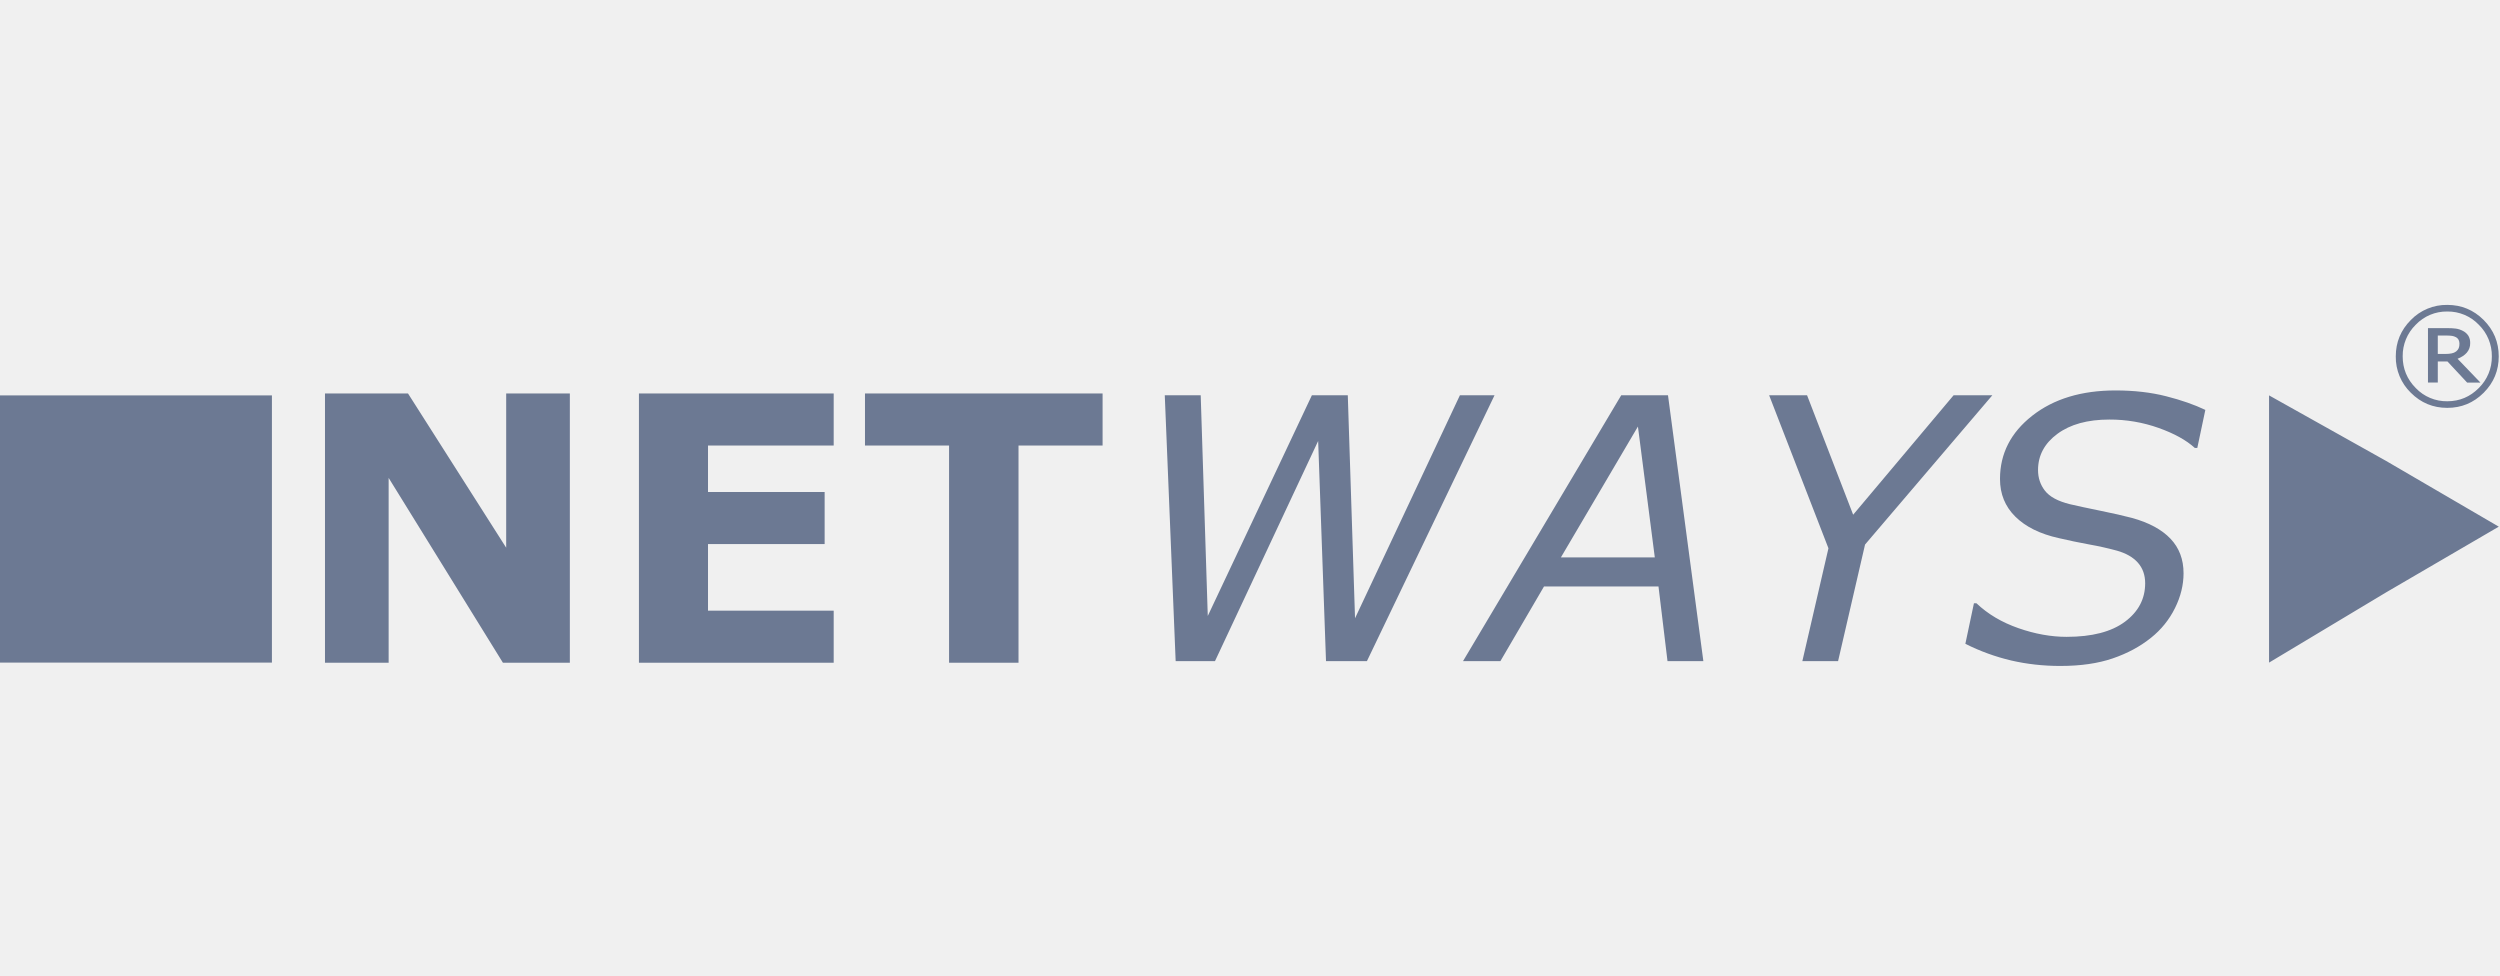
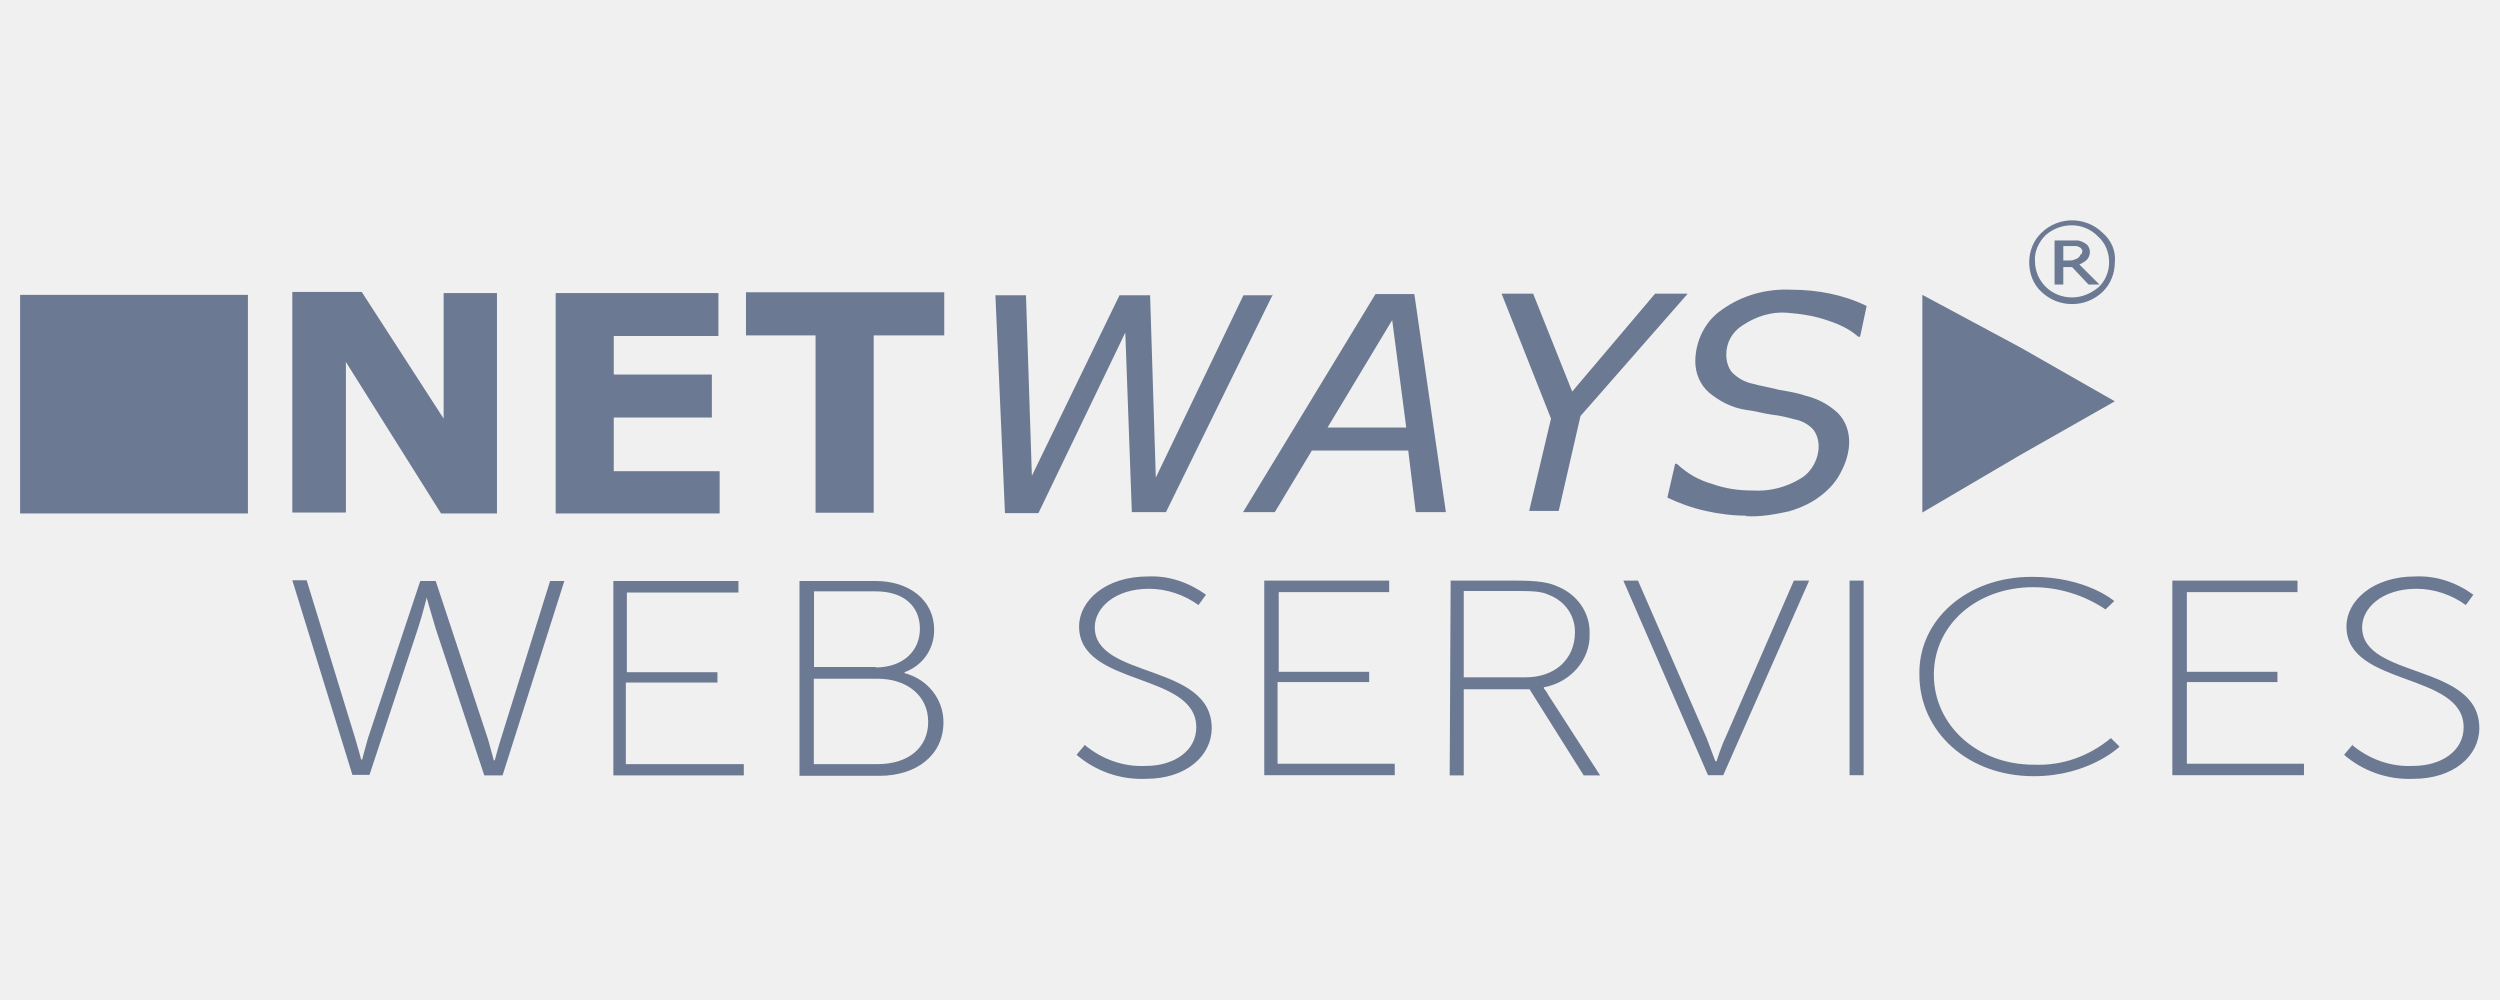
- <svg xmlns="http://www.w3.org/2000/svg" width="164" height="64" fill="none" viewBox="0 0 164 64">
-   <g clip-path="url(#a)">
-     <path fill="#6C7993" fill-rule="evenodd" d="M37.382 43.476h-4.39L25.495 31.35v12.125h-4.176V25.81h5.445l6.442 10.12V25.81h4.176v17.665Zm17.309 0H41.914V25.81H54.69v3.417h-8.245v3.049h7.651v3.416h-7.651v4.366h8.245v3.417Zm17.64-14.248h-5.516v14.248h-4.556V29.228h-5.516v-3.417H72.33v3.417Zm25.711-3.299L89.67 43.37h-2.684l-.515-14.442-6.768 14.442h-2.58l-.714-17.44h2.357l.464 14.477 6.83-14.478h2.355l.475 14.629 6.88-14.629h2.273Zm10.513 10.636-1.107-8.584-5.053 8.584h6.16Zm3.185 6.805h-2.352l-.591-4.896h-7.511l-2.86 4.896h-2.452l10.378-17.44h3.068l2.32 17.44Zm18.957-17.44-8.35 9.792-1.769 7.648h-2.344l1.712-7.403-3.891-10.038h2.488l3.024 7.837 6.59-7.837h2.54Zm4.474 17.757c-1.132 0-2.21-.12-3.233-.358a13.63 13.63 0 0 1-3.01-1.095l.562-2.66h.164c.75.712 1.669 1.256 2.759 1.635 1.089.38 2.141.568 3.156.568 1.663 0 2.938-.33 3.825-.99.886-.66 1.329-1.5 1.329-2.524 0-.539-.158-.988-.474-1.347-.317-.359-.779-.624-1.389-.796a21.273 21.273 0 0 0-1.809-.404 42.334 42.334 0 0 1-1.997-.416c-1.226-.273-2.175-.742-2.846-1.406-.672-.664-1.008-1.487-1.008-2.471 0-1.663.705-3.047 2.115-4.152 1.409-1.105 3.23-1.658 5.464-1.658 1.218 0 2.325.127 3.321.381.995.253 1.851.552 2.57.896l-.527 2.495h-.163c-.555-.508-1.346-.945-2.373-1.312a9.546 9.546 0 0 0-3.238-.55c-1.422 0-2.556.312-3.403.937-.847.624-1.271 1.416-1.271 2.377 0 .516.152.968.457 1.359.305.39.847.684 1.628.878.5.117 1.164.26 1.991.428.828.168 1.523.326 2.085.474 1.109.305 1.95.758 2.524 1.359.574.601.861 1.358.861 2.273 0 .764-.187 1.526-.562 2.283a5.72 5.72 0 0 1-1.57 1.945c-.718.578-1.56 1.03-2.523 1.358-.965.328-2.103.492-3.415.492ZM0 43.467h17.838v-17.53H0v17.53Zm163.92-8.918-7.381 4.305-7.689 4.613v-17.53l7.689 4.306 7.381 4.306Zm-2.58-12.002a.557.557 0 0 0-.054-.25.423.423 0 0 0-.183-.18.773.773 0 0 0-.258-.085 2.584 2.584 0 0 0-.344-.02h-.582v1.207h.496c.162 0 .301-.013.418-.038a.684.684 0 0 0 .289-.126.56.56 0 0 0 .17-.215.757.757 0 0 0 .048-.293Zm1.375 2.55h-.871l-1.292-1.387h-.633v1.386h-.644v-3.572h1.219c.244 0 .446.01.605.031.158.021.314.072.468.152a.923.923 0 0 1 .361.323.896.896 0 0 1 .116.474.92.92 0 0 1-.222.631c-.146.167-.348.3-.606.4l1.499 1.561Zm.75-1.719a2.85 2.85 0 0 0-.857-2.076 2.803 2.803 0 0 0-2.067-.867 2.8 2.8 0 0 0-2.068.867 2.85 2.85 0 0 0-.857 2.076c0 .808.286 1.5.857 2.078a2.8 2.8 0 0 0 2.068.867c.806 0 1.495-.29 2.067-.867a2.85 2.85 0 0 0 .857-2.078Zm.452 0c0 .933-.329 1.728-.989 2.388-.66.66-1.456.99-2.387.99-.933 0-1.728-.33-2.389-.99a3.256 3.256 0 0 1-.989-2.387c0-.932.33-1.728.989-2.388a3.258 3.258 0 0 1 2.389-.99c.931 0 1.727.33 2.387.99.66.66.989 1.456.989 2.387Z" clip-rule="evenodd" />
+ <svg xmlns="http://www.w3.org/2000/svg" width="100px" height="40px" viewBox="0 0 152 34" version="1.1">
+   <g id="surface1">
+     <path style=" stroke:none;fill-rule:nonzero;fill:rgb(42.353%,47.451%,57.647%);fill-opacity:1;" d="M 25.949 22.918 C 25.949 22.918 25.672 24.016 25.418 24.789 L 22.465 33.711 L 21.426 33.711 L 17.773 21.879 L 18.645 21.879 L 21.598 31.5 C 21.777 32.082 21.957 32.781 21.957 32.781 L 22.02 32.781 C 22.02 32.781 22.199 32.082 22.367 31.5 L 25.551 21.926 L 26.492 21.926 L 29.672 31.551 C 29.84 32.129 30.023 32.828 30.023 32.828 L 30.082 32.828 C 30.082 32.828 30.262 32.129 30.445 31.551 L 33.445 21.926 L 34.312 21.926 L 30.555 33.746 L 29.445 33.746 L 26.492 24.824 C 26.262 24.062 25.949 22.965 25.949 22.965 L 25.949 22.891 Z M 37.316 21.926 L 44.898 21.926 L 44.898 22.625 L 38.113 22.625 L 38.113 27.469 L 43.621 27.469 L 43.621 28.098 L 38.051 28.098 L 38.051 33.059 L 45.223 33.059 L 45.223 33.746 L 37.293 33.746 L 37.293 21.926 Z M 48.609 21.926 L 53.254 21.926 C 55.289 21.926 56.797 23.098 56.797 24.895 C 56.797 26.066 56.109 27.059 55 27.469 L 55 27.527 C 56.398 27.891 57.363 29.109 57.363 30.512 C 57.363 32.492 55.746 33.77 53.469 33.77 L 48.609 33.77 Z M 53.254 27.18 C 54.82 27.18 55.93 26.25 55.93 24.824 C 55.93 23.41 54.891 22.555 53.254 22.555 L 49.492 22.555 L 49.492 27.152 L 53.254 27.152 Z M 53.359 33.059 C 55.219 33.059 56.434 32.066 56.434 30.488 C 56.434 28.906 55.156 27.867 53.359 27.867 L 49.48 27.867 L 49.48 33.059 Z M 65.945 31.887 C 66.984 32.758 68.309 33.238 69.66 33.168 C 71.406 33.168 72.734 32.238 72.734 30.824 C 72.734 27.445 65.609 28.363 65.609 24.691 C 65.609 23.121 67.223 21.648 69.793 21.648 C 71.07 21.59 72.285 22.012 73.324 22.758 L 72.867 23.387 C 71.996 22.758 70.938 22.398 69.852 22.398 C 67.777 22.398 66.562 23.566 66.562 24.738 C 66.562 27.891 73.672 26.902 73.672 30.871 C 73.672 32.562 72.105 33.953 69.684 33.953 C 68.105 34.023 66.609 33.48 65.453 32.492 L 65.98 31.863 Z M 76.879 21.902 L 84.461 21.902 L 84.461 22.602 L 77.746 22.602 L 77.746 27.445 L 83.246 27.445 L 83.246 28.07 L 77.676 28.07 L 77.676 33.035 L 84.801 33.035 L 84.801 33.734 L 76.867 33.734 L 76.867 21.902 Z M 88.176 21.902 L 92.227 21.902 C 93.504 21.902 94.191 22.012 94.723 22.266 C 95.867 22.734 96.688 23.832 96.648 25.125 C 96.711 26.695 95.492 28.098 93.867 28.387 L 93.867 28.457 C 93.973 28.566 94.082 28.746 94.145 28.867 L 97.289 33.746 L 96.289 33.746 L 92.996 28.508 L 88.996 28.508 L 88.996 33.746 L 88.141 33.746 L 88.199 21.926 Z M 92.758 27.781 C 94.539 27.781 95.758 26.684 95.758 25.027 C 95.758 23.98 95.117 23.121 94.145 22.758 C 93.746 22.578 93.336 22.531 92.176 22.531 L 88.996 22.531 L 88.996 27.781 Z M 98.664 21.902 L 99.59 21.902 L 103.762 31.477 C 103.98 32.066 104.293 32.879 104.293 32.879 L 104.367 32.879 C 104.367 32.879 104.641 31.996 104.895 31.477 L 109.066 21.902 L 109.996 21.902 L 104.773 33.734 L 103.848 33.734 L 98.699 21.902 Z M 112.453 21.902 L 113.309 21.902 L 113.309 33.734 L 112.453 33.734 Z M 123.57 21.672 C 126.859 21.672 128.547 23.145 128.547 23.145 L 128.016 23.652 C 126.727 22.785 125.184 22.301 123.617 22.301 C 120.191 22.301 117.578 24.582 117.578 27.625 C 117.578 30.668 120.191 33.094 123.652 33.094 C 125.402 33.168 127.016 32.574 128.344 31.477 L 128.871 31.996 C 128.871 31.996 127.016 33.793 123.652 33.793 C 119.613 33.793 116.699 31.055 116.699 27.625 C 116.625 24.293 119.59 21.672 123.52 21.672 M 132.105 21.902 L 139.688 21.902 L 139.688 22.602 L 132.961 22.602 L 132.961 27.445 L 138.469 27.445 L 138.469 28.07 L 132.961 28.07 L 132.961 33.035 L 140.082 33.035 L 140.082 33.734 L 132.078 33.734 L 132.078 21.902 Z M 143 31.887 C 144.039 32.758 145.363 33.238 146.715 33.168 C 148.461 33.168 149.789 32.238 149.789 30.824 C 149.789 27.445 142.664 28.363 142.664 24.691 C 142.664 23.121 144.277 21.648 146.848 21.648 C 148.125 21.59 149.344 22.012 150.379 22.758 L 149.922 23.387 C 149.055 22.758 147.992 22.398 146.918 22.398 C 144.832 22.398 143.617 23.566 143.617 24.738 C 143.617 27.891 150.742 26.902 150.742 30.871 C 150.742 32.562 149.172 33.953 146.738 33.953 C 145.172 34.023 143.664 33.48 142.52 32.492 L 143.051 31.863 Z M 30.238 17.82 L 26.816 17.82 L 21.031 8.609 L 21.031 17.762 L 17.773 17.762 L 17.773 4.348 L 21.992 4.348 L 26.973 12.051 L 26.973 4.418 L 30.215 4.418 L 30.215 17.82 Z M 43.68 17.82 L 33.785 17.82 L 33.785 4.418 L 43.68 4.418 L 43.68 7.027 L 37.316 7.027 L 37.316 9.371 L 43.281 9.371 L 43.281 11.988 L 37.316 11.988 L 37.316 15.25 L 43.754 15.25 L 43.754 17.82 Z M 57.41 6.992 L 53.121 6.992 L 53.121 17.773 L 49.586 17.773 L 49.586 6.992 L 45.355 6.992 L 45.355 4.371 L 57.41 4.371 Z M 77.398 4.48 L 70.891 17.738 L 68.816 17.738 L 68.418 6.82 L 63.137 17.797 L 61.102 17.797 L 60.52 4.551 L 62.379 4.551 L 62.738 15.527 L 68.066 4.551 L 69.926 4.551 L 70.273 15.637 L 75.602 4.551 L 77.398 4.551 Z M 87.934 17.738 L 86.078 17.738 L 85.621 13.992 L 79.762 13.992 L 77.508 17.738 L 75.578 17.738 L 83.629 4.48 L 85.992 4.48 L 87.91 17.738 Z M 85.5 12.594 L 84.645 6.062 L 80.715 12.594 L 85.523 12.594 Z M 102.594 4.48 L 96.094 11.895 L 94.77 17.664 L 92.973 17.664 L 94.301 12.051 L 91.297 4.457 L 93.215 4.457 L 95.59 10.406 L 100.629 4.457 L 102.594 4.457 Z M 106.199 17.953 C 105.328 17.953 104.512 17.844 103.703 17.664 C 102.883 17.484 102.086 17.191 101.375 16.855 L 101.848 14.801 L 101.953 14.801 C 102.594 15.395 103.281 15.793 104.102 16.023 C 104.906 16.312 105.703 16.422 106.523 16.422 C 107.57 16.492 108.609 16.238 109.535 15.66 C 110.176 15.25 110.574 14.488 110.574 13.738 C 110.574 13.379 110.465 12.98 110.223 12.691 C 109.934 12.387 109.535 12.172 109.113 12.098 C 108.719 11.988 108.246 11.867 107.715 11.809 C 107.188 11.734 106.68 11.578 106.148 11.52 C 105.328 11.398 104.535 11 103.895 10.457 C 103.363 9.984 103.074 9.285 103.074 8.586 C 103.074 7.363 103.652 6.133 104.691 5.434 C 105.91 4.551 107.414 4.141 108.91 4.215 C 110.488 4.215 112.055 4.504 113.492 5.203 L 113.094 7.074 L 112.984 7.074 C 112.453 6.605 111.828 6.316 111.129 6.086 C 110.309 5.797 109.441 5.676 108.633 5.613 C 107.703 5.543 106.777 5.832 105.957 6.375 C 105.305 6.785 104.957 7.438 104.957 8.176 C 104.957 8.535 105.062 8.945 105.305 9.238 C 105.668 9.598 106.066 9.828 106.594 9.938 C 106.945 10.047 107.453 10.117 108.164 10.301 C 108.801 10.406 109.379 10.516 109.777 10.66 C 110.523 10.844 111.164 11.18 111.742 11.711 C 112.215 12.195 112.43 12.824 112.43 13.473 C 112.43 14.055 112.25 14.695 111.961 15.238 C 111.684 15.816 111.285 16.289 110.754 16.699 C 110.176 17.168 109.535 17.457 108.777 17.688 C 107.922 17.871 106.992 18.051 106.113 17.977 M 1.223 4.527 L 15.074 4.527 L 15.074 17.82 L 1.223 17.82 Z M 116.879 11 L 116.879 17.762 L 122.844 14.258 L 128.582 11 L 122.844 7.727 L 116.879 4.527 Z M 128.582 2.547 C 128.582 3.246 128.305 3.898 127.836 4.348 C 126.801 5.336 125.16 5.336 124.125 4.348 C 123.594 3.875 123.375 3.176 123.375 2.547 C 123.375 1.848 123.652 1.195 124.125 0.75 C 125.16 -0.254 126.801 -0.254 127.836 0.75 C 128.367 1.219 128.656 1.848 128.582 2.547 M 128.234 2.547 C 128.234 1.957 128.016 1.375 127.547 0.965 C 126.691 0.086 125.293 0.086 124.363 0.906 C 123.965 1.305 123.676 1.895 123.727 2.477 C 123.727 3.695 124.715 4.684 125.98 4.684 C 126.559 4.684 127.125 4.457 127.594 4.059 C 127.992 3.695 128.234 3.129 128.234 2.547 M 127.656 3.898 L 126.98 3.898 L 125.98 2.836 L 125.449 2.836 L 125.449 3.898 L 124.918 3.898 L 124.918 1.219 L 126.316 1.219 C 126.426 1.219 126.535 1.281 126.668 1.328 C 126.773 1.402 126.883 1.438 126.957 1.559 C 127.016 1.668 127.066 1.773 127.066 1.918 C 127.066 2.102 126.992 2.27 126.883 2.391 C 126.773 2.5 126.594 2.609 126.426 2.68 L 127.645 3.898 Z M 126.617 1.918 C 126.617 1.918 126.617 1.801 126.559 1.738 C 126.484 1.668 126.484 1.617 126.379 1.617 C 126.316 1.559 126.27 1.559 126.195 1.559 L 125.449 1.559 L 125.449 2.438 L 125.801 2.438 C 125.918 2.438 126.027 2.438 126.16 2.367 C 126.223 2.367 126.328 2.293 126.379 2.258 C 126.449 2.184 126.484 2.137 126.484 2.078 C 126.559 2.078 126.594 2.004 126.594 1.895 " />
  </g>
-   <defs>
-     <clipPath id="a">
-       <path fill="white" d="M0 20h164v24H0z" />
-     </clipPath>
-   </defs>
</svg>
